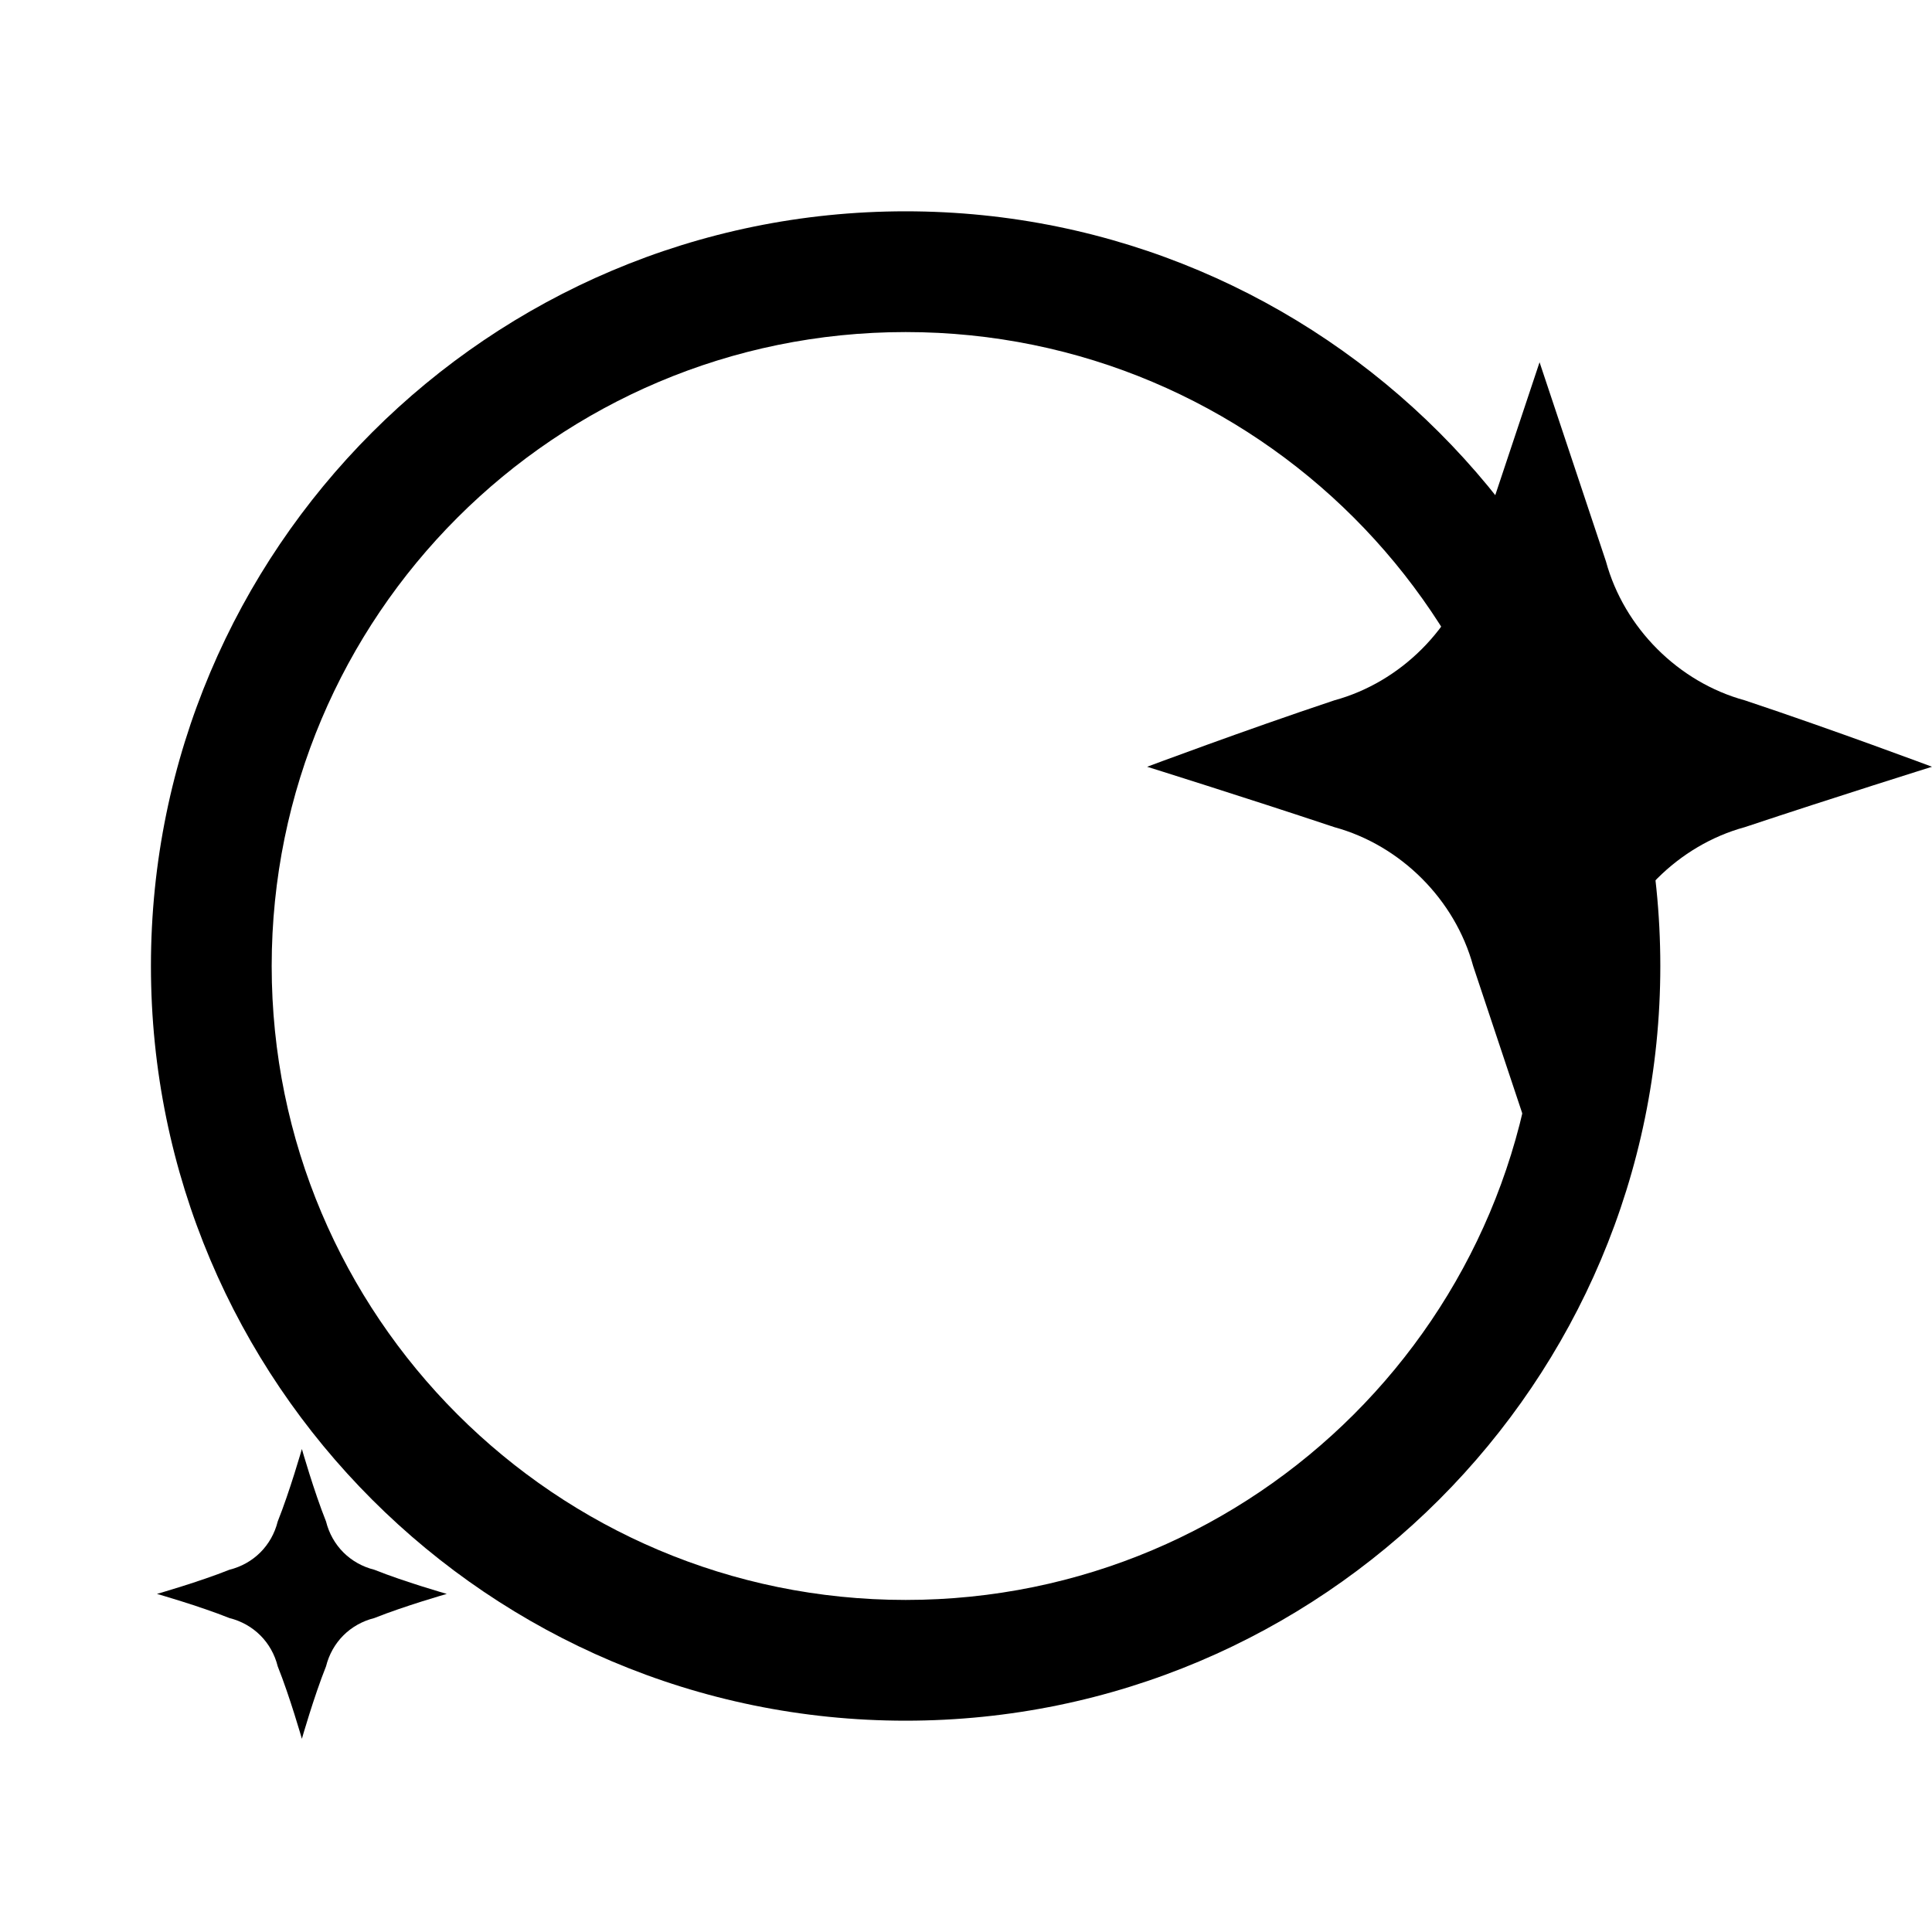
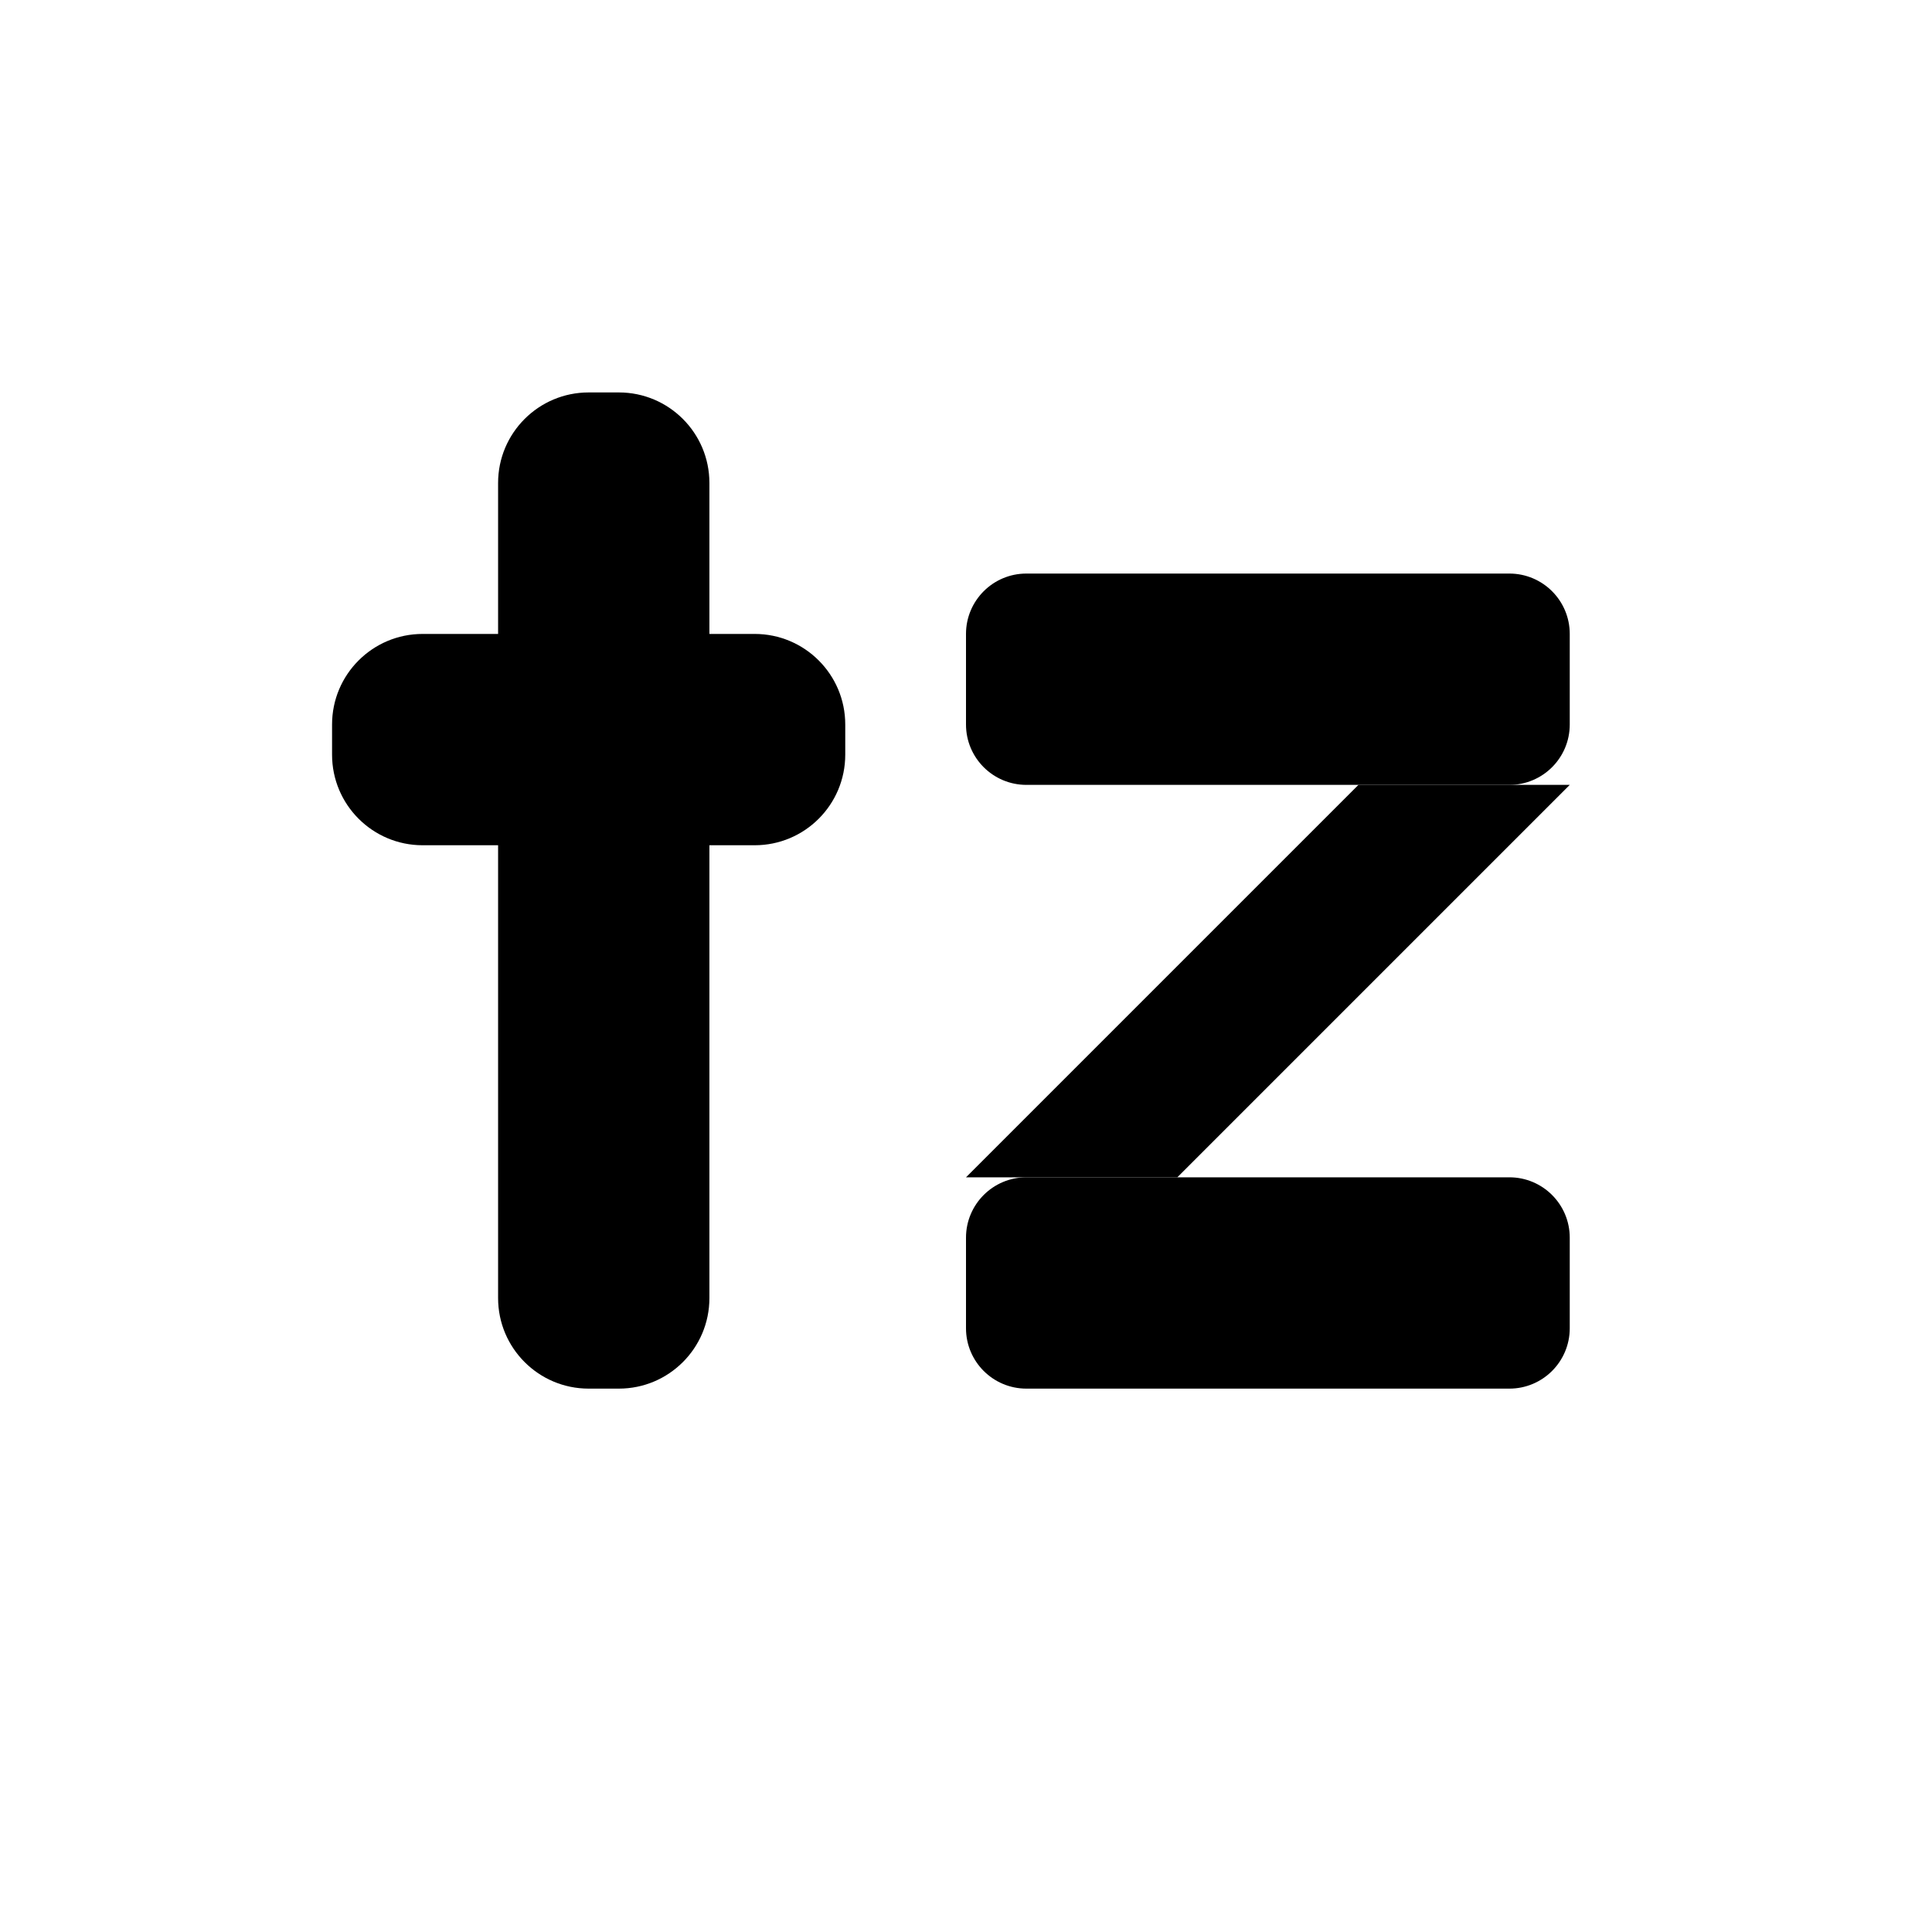
- <svg xmlns="http://www.w3.org/2000/svg" viewBox="0 0 32 32">
-   <path d="M15,3.5 C21.9,3.5 27.5,9.1 27.5,16 C27.5,22.9 21.9,28.5 15,28.5 C8.1,28.5 2.5,22.9 2.5,16 C2.5,9.1 8.1,3.5 15,3.5 Z M15,5.5 C9.2,5.5 4.5,10.2 4.5,16 C4.5,21.8 9.2,26.5 15,26.5 C20.8,26.5 25.5,21.8 25.5,16 C25.5,10.2 20.8,5.5 15,5.5 Z" fill="black" />
-   <path d="M25.5,6 C25.5,6 26.1,7.8 26.6,9.3 C26.9,10.4 27.8,11.3 28.9,11.6 C30.4,12.1 32,12.7 32,12.7 C32,12.7 30.4,13.2 28.9,13.7 C27.8,14 26.9,14.9 26.6,16 C26.1,17.5 25.5,19.3 25.5,19.3 C25.5,19.3 24.9,17.5 24.4,16 C24.1,14.9 23.2,14 22.1,13.7 C20.6,13.2 19,12.7 19,12.7 C19,12.7 20.6,12.1 22.1,11.6 C23.2,11.3 24.1,10.4 24.4,9.3 C24.9,7.8 25.5,6 25.5,6 Z" fill="black" />
-   <path d="M5,24 C5,24 5.2,24.7 5.4,25.2 C5.5,25.6 5.8,25.9 6.2,26 C6.7,26.2 7.4,26.4 7.4,26.4 C7.4,26.4 6.7,26.6 6.2,26.8 C5.8,26.9 5.5,27.2 5.4,27.6 C5.2,28.1 5,28.8 5,28.8 C5,28.8 4.8,28.1 4.6,27.6 C4.5,27.2 4.2,26.9 3.8,26.8 C3.3,26.6 2.6,26.4 2.6,26.4 C2.6,26.4 3.3,26.2 3.8,26 C4.2,25.9 4.5,25.6 4.6,25.2 C4.8,24.7 5,24 5,24 Z" fill="black" />
+ <svg xmlns="http://www.w3.org/2000/svg" viewBox="0 0 64 64">
+   <g fill="black">
+     <rect x="16.5" y="13" width="7" height="33" rx="3" />
+     <rect x="11" y="21" width="17" height="7" rx="3" />
+     <rect x="32" y="19" width="20" height="7" rx="2" />
+     <rect x="32" y="39" width="20" height="7" rx="2" />
+     <polygon points="45,26 52,26 39,39 32,39" />
+   </g>
</svg>
